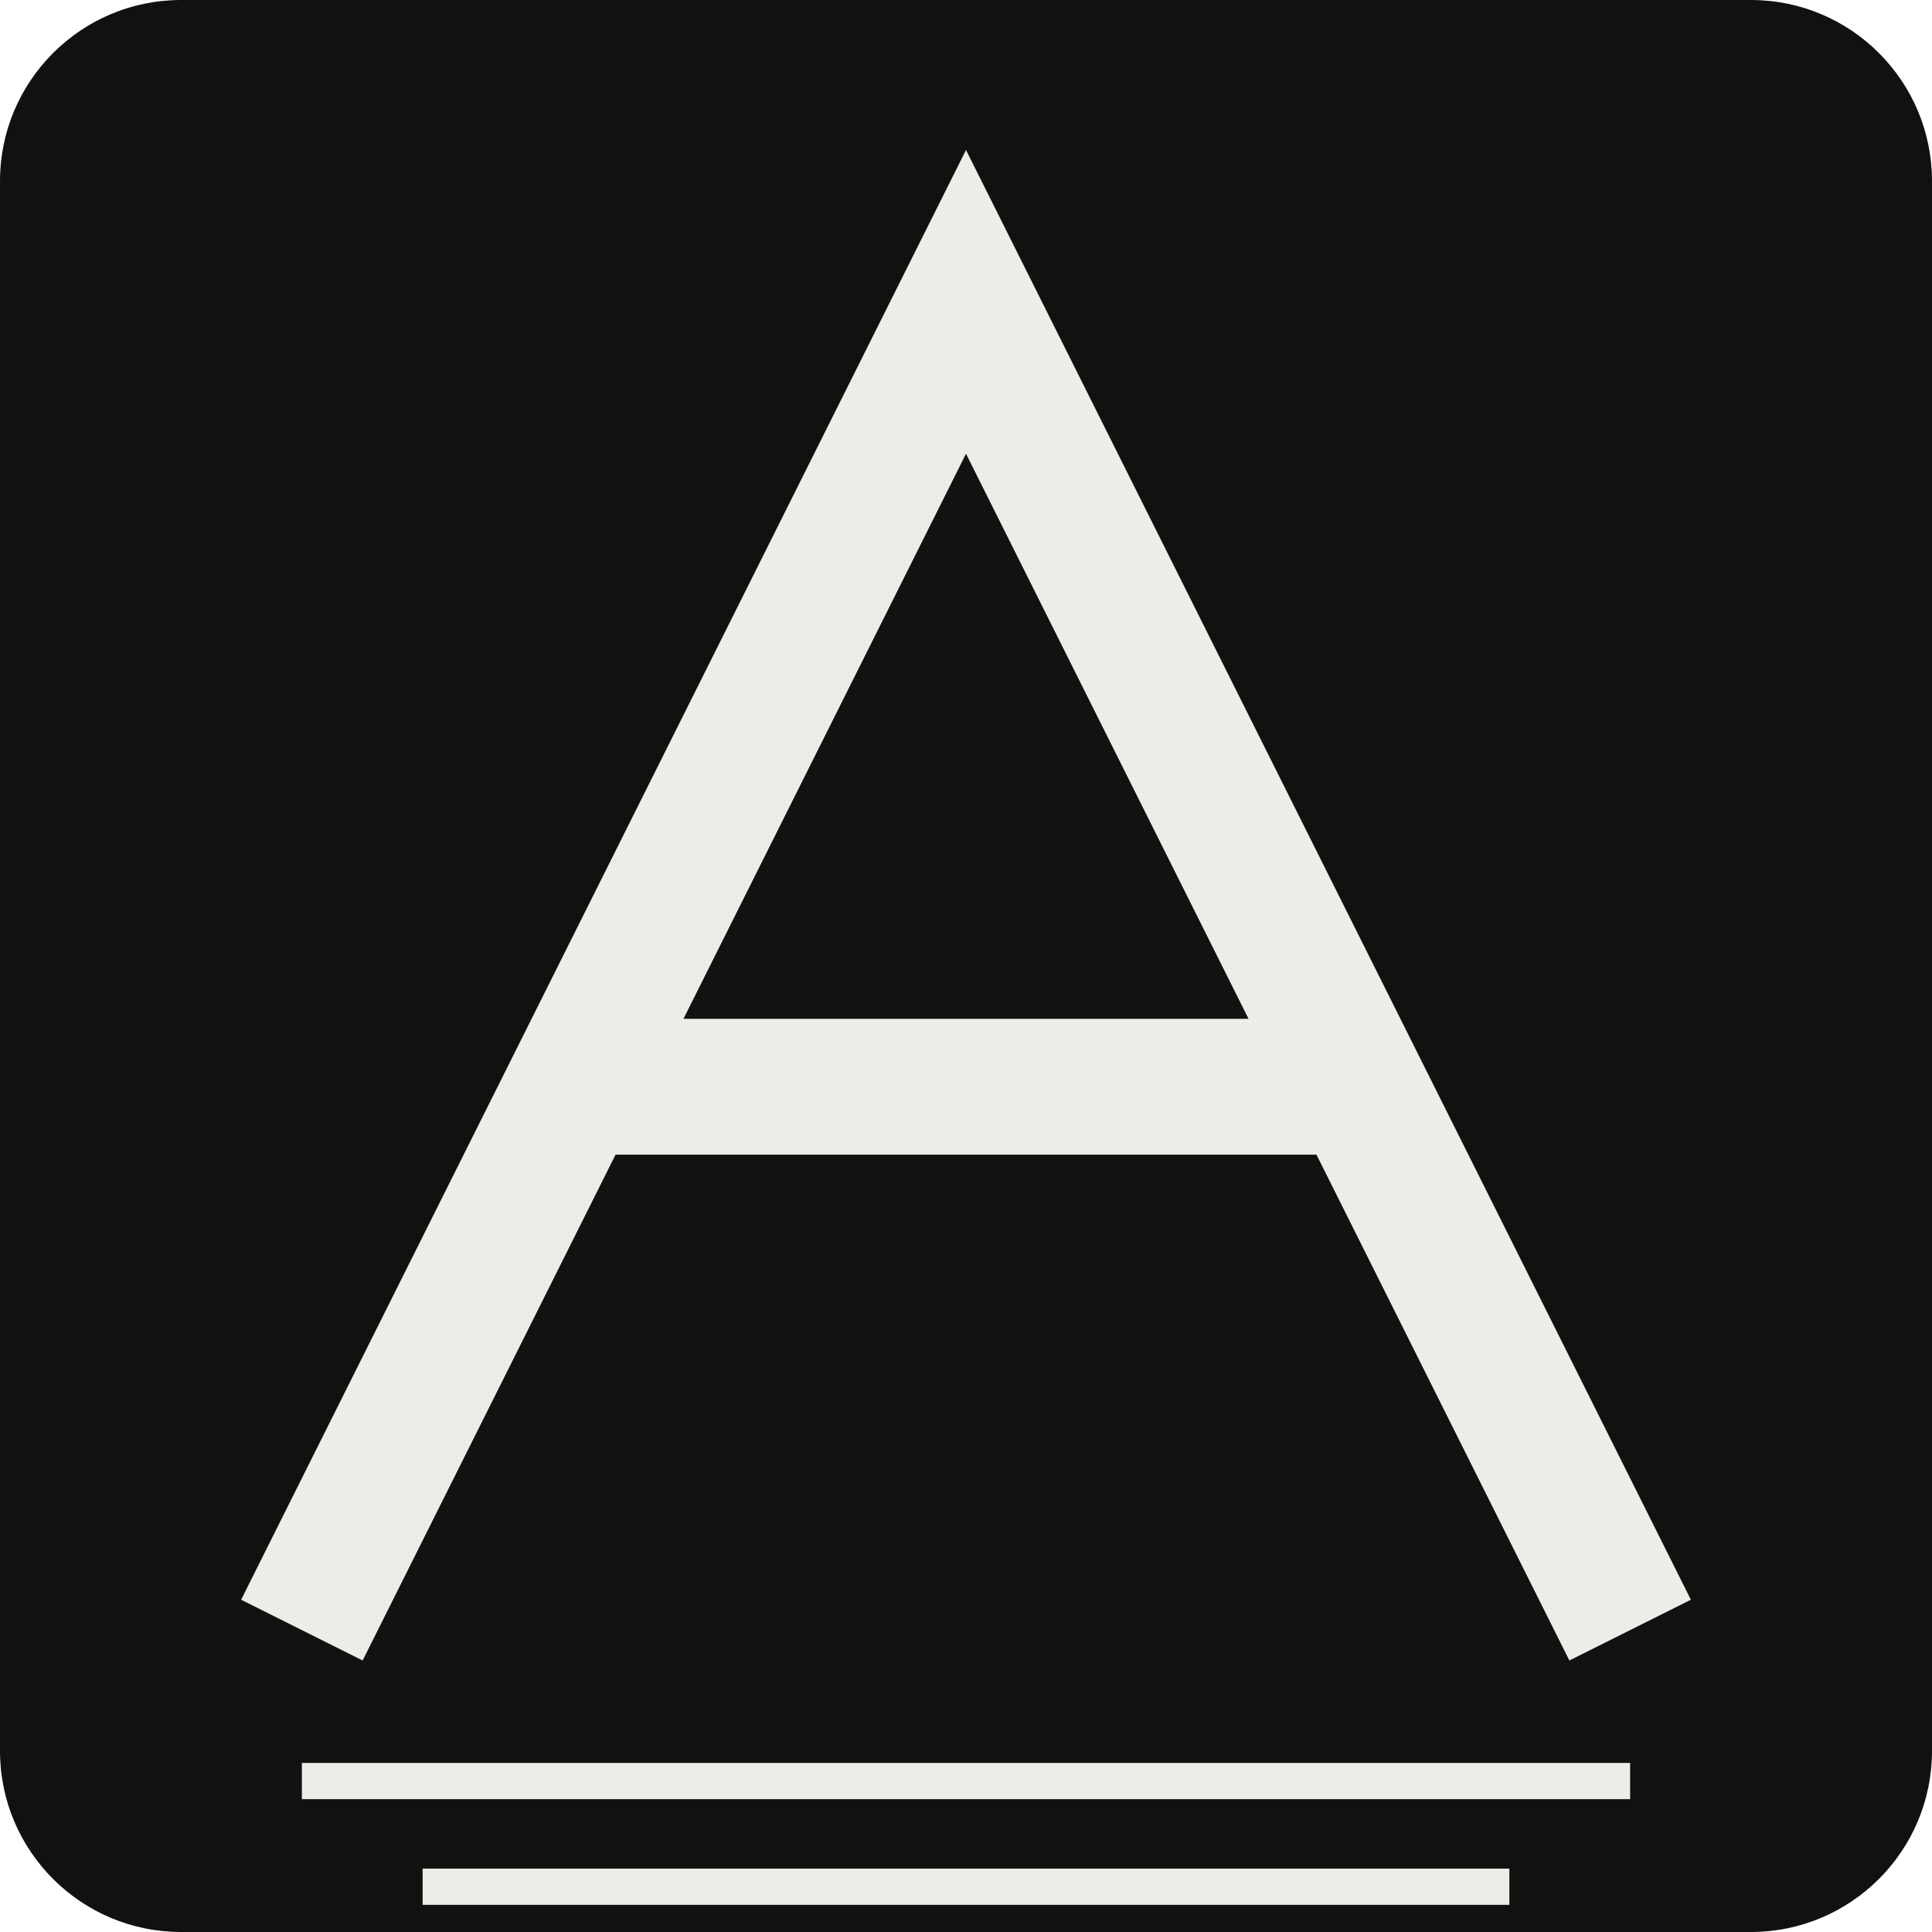
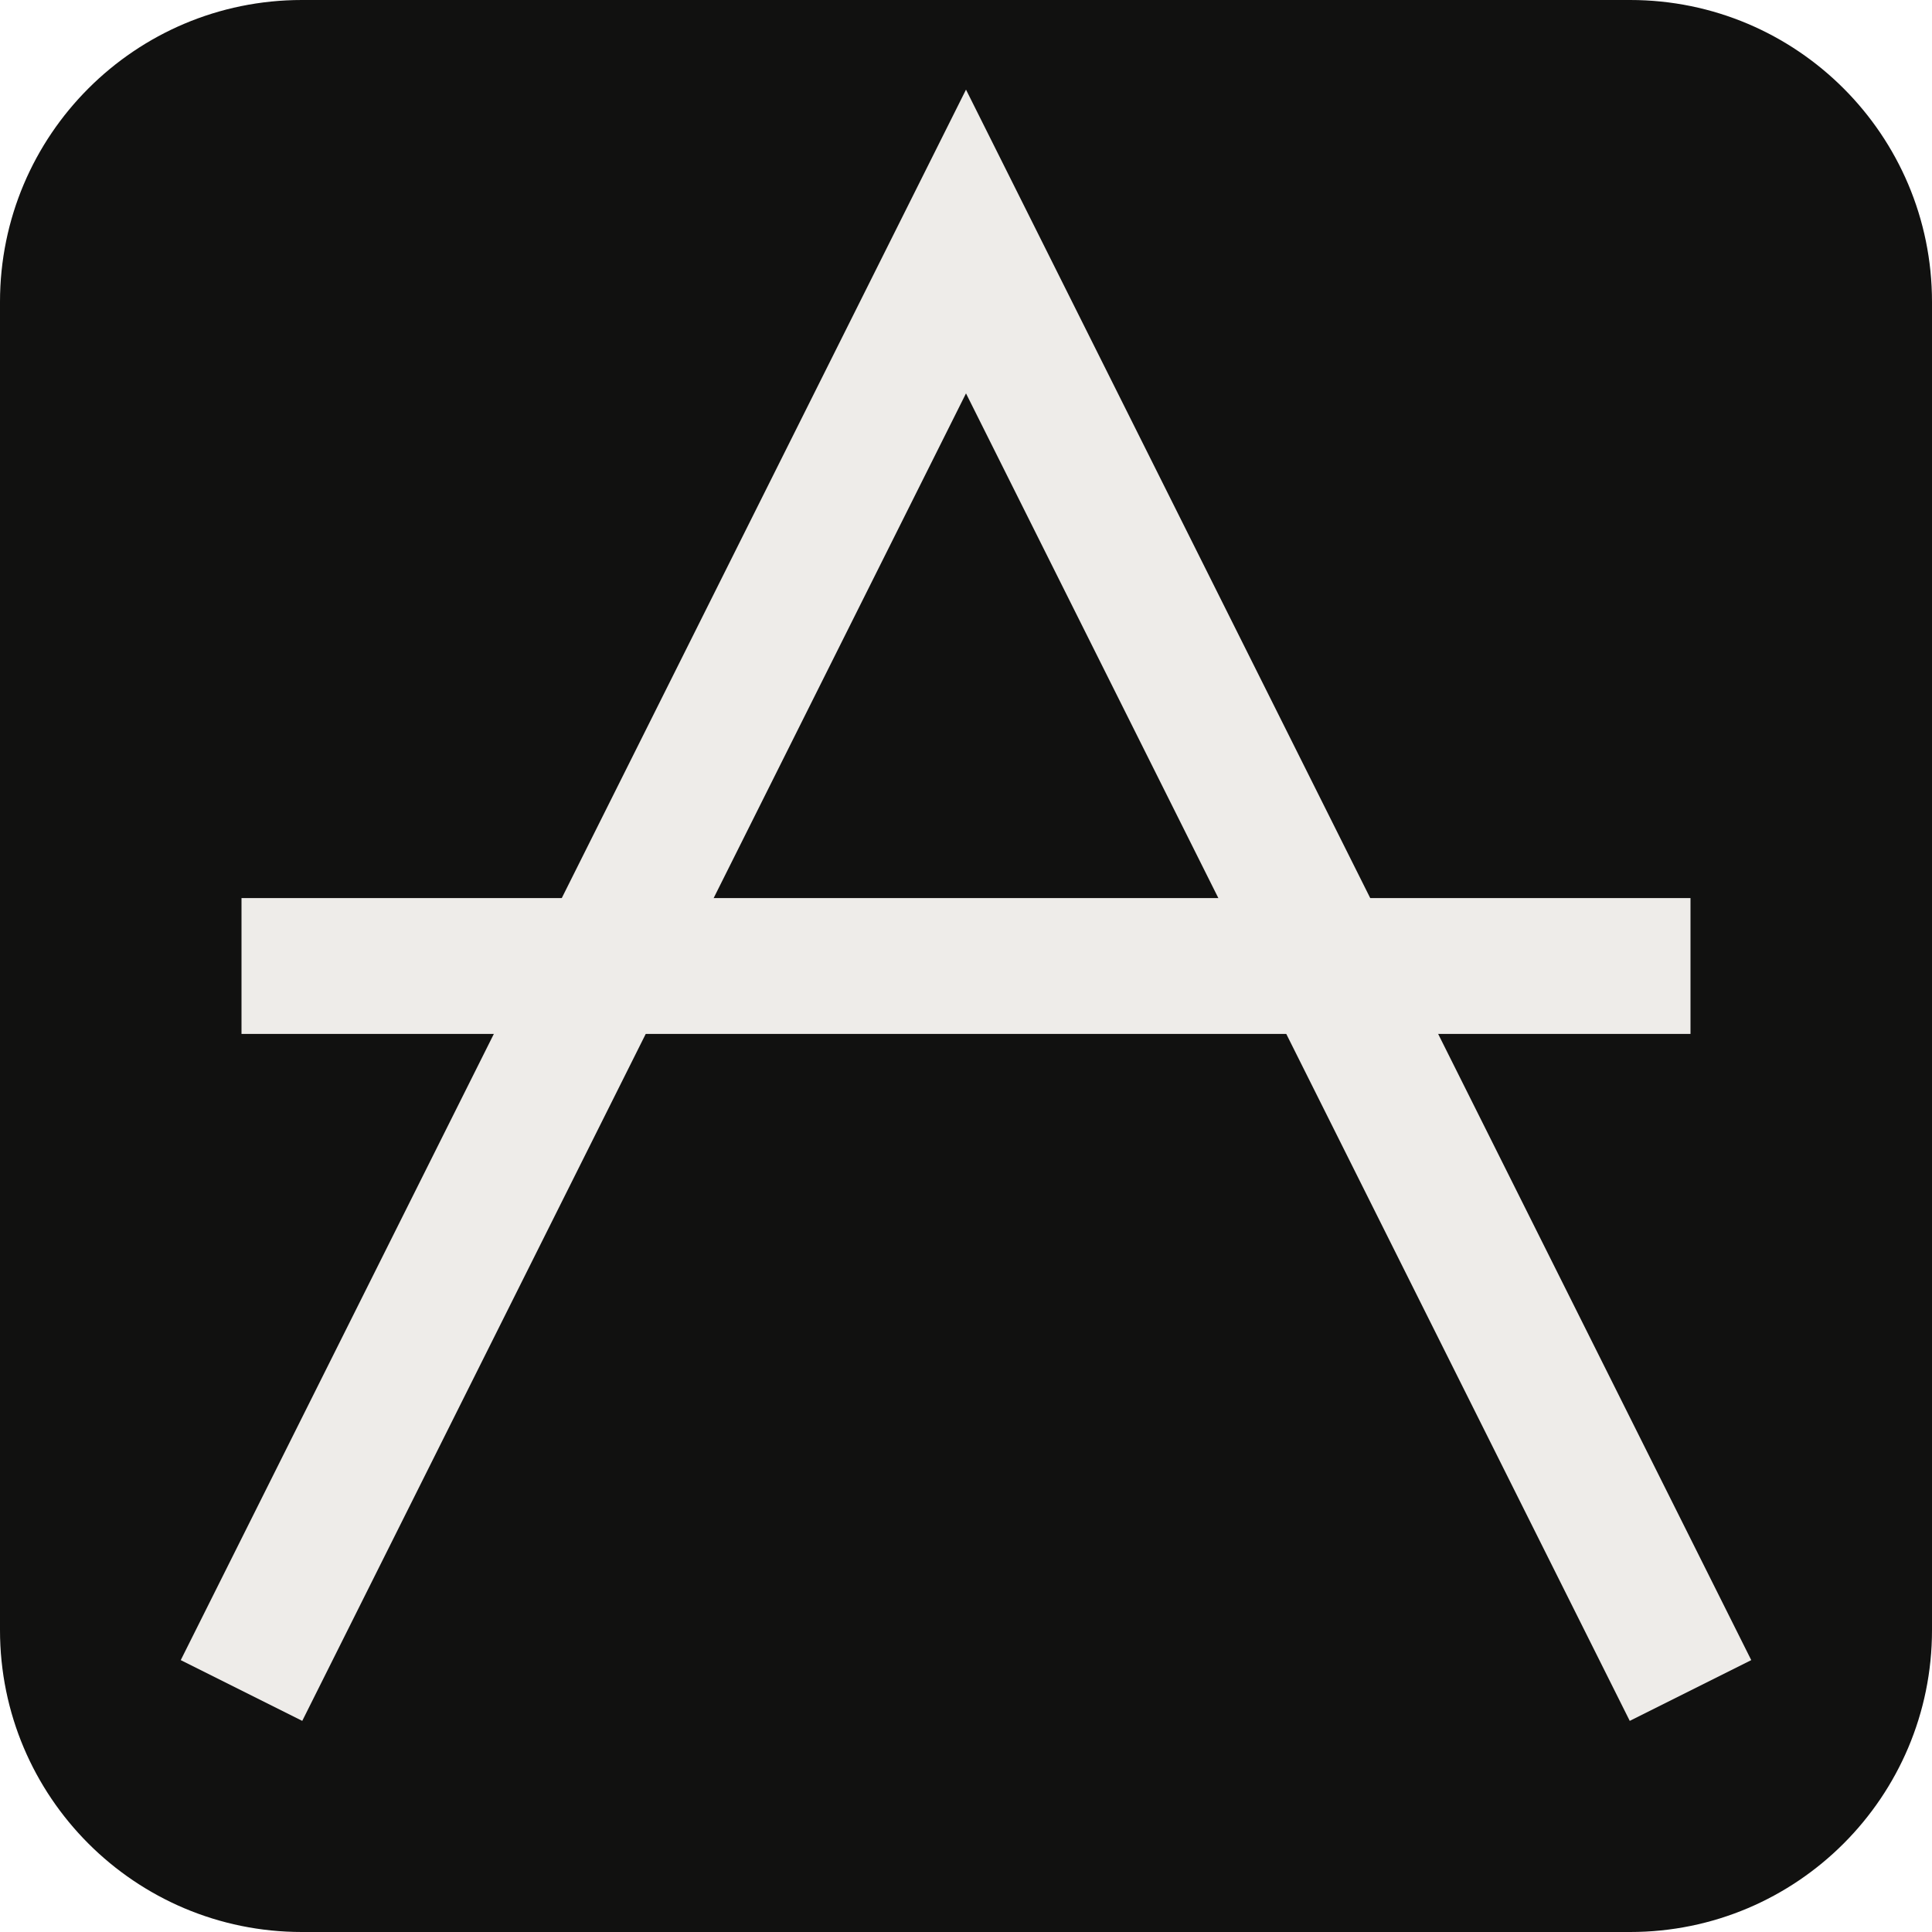
- <svg xmlns="http://www.w3.org/2000/svg" viewBox="0 0 64 64" role="img" aria-label="AFS">
-   <rect width="64" height="64" rx="6" fill="#111110" />
+ <svg xmlns="http://www.w3.org/2000/svg" viewBox="0 0 64 64">
+   <rect width="64" height="64" rx="10" fill="#111110" />
  <g stroke="#EEECE9" stroke-width="4.5" fill="none" stroke-linecap="butt" stroke-linejoin="miter">
-     <polyline points="10,54 32,10 54,54" />
-     <line x1="19" y1="36" x2="45" y2="36" />
-   </g>
-   <g stroke="#EEECE9" stroke-width="1.2" stroke-linecap="butt">
-     <line x1="10" y1="59" x2="54" y2="59" />
-     <line x1="14" y1="62.5" x2="50" y2="62.5" />
+     <polyline points="8,56 32,8 56,56" />
+     <line x1="8" y1="32" x2="56" y2="32" />
  </g>
</svg>
